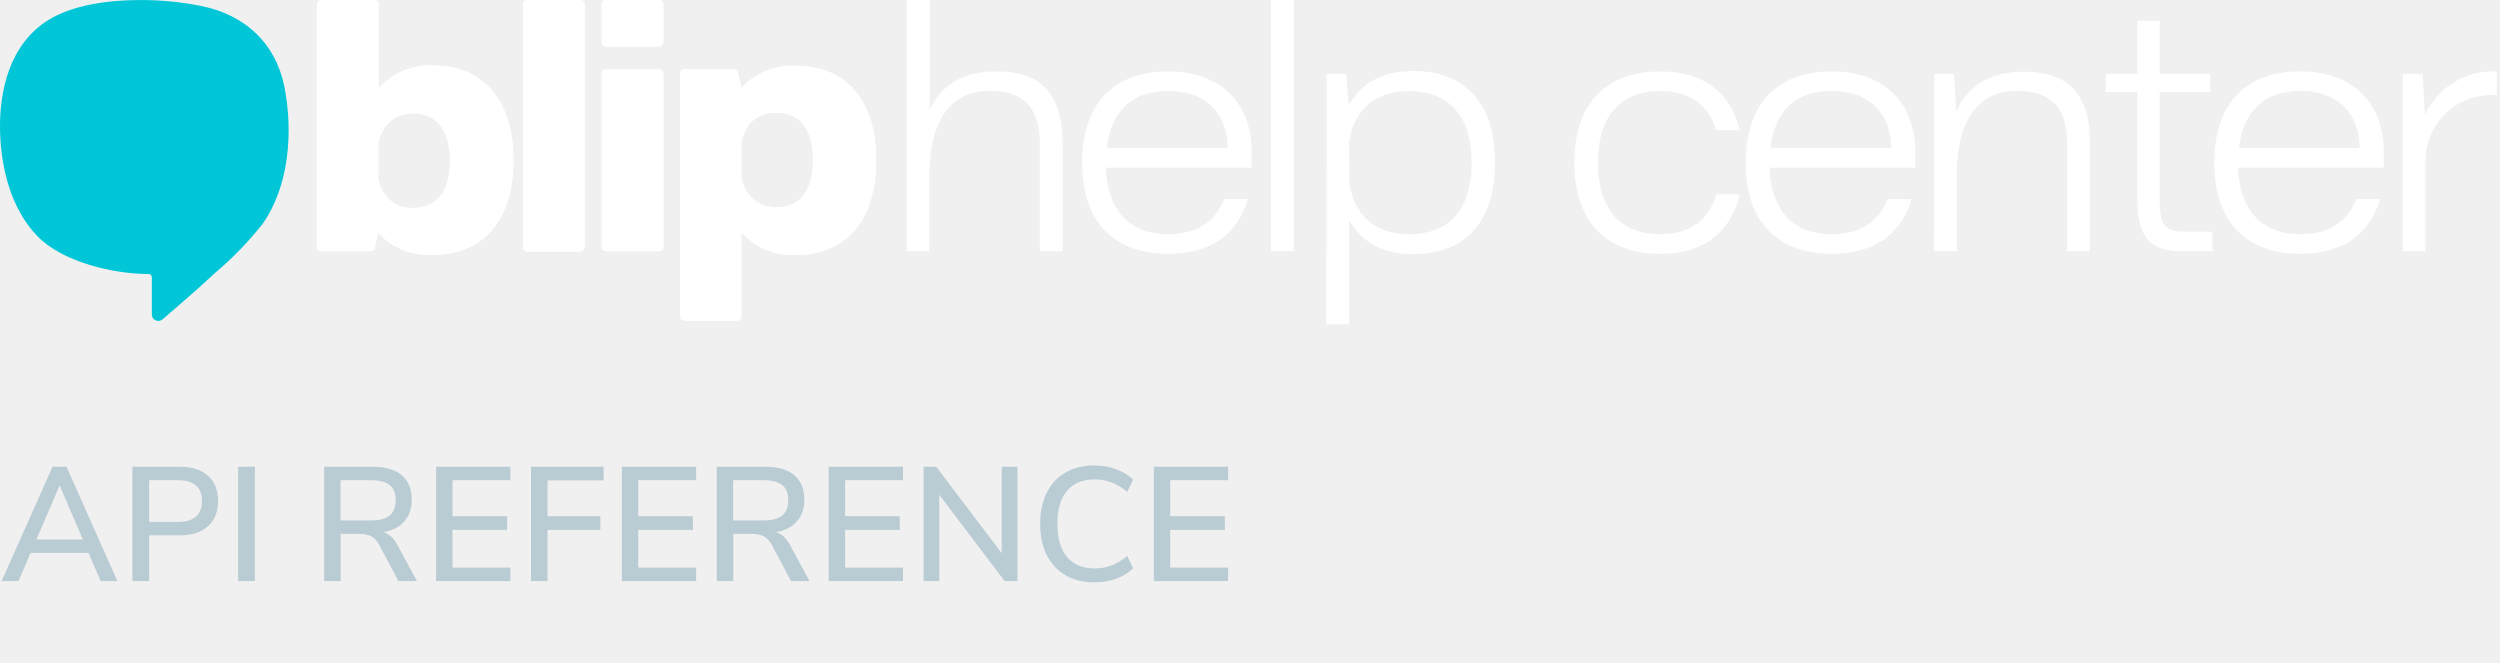
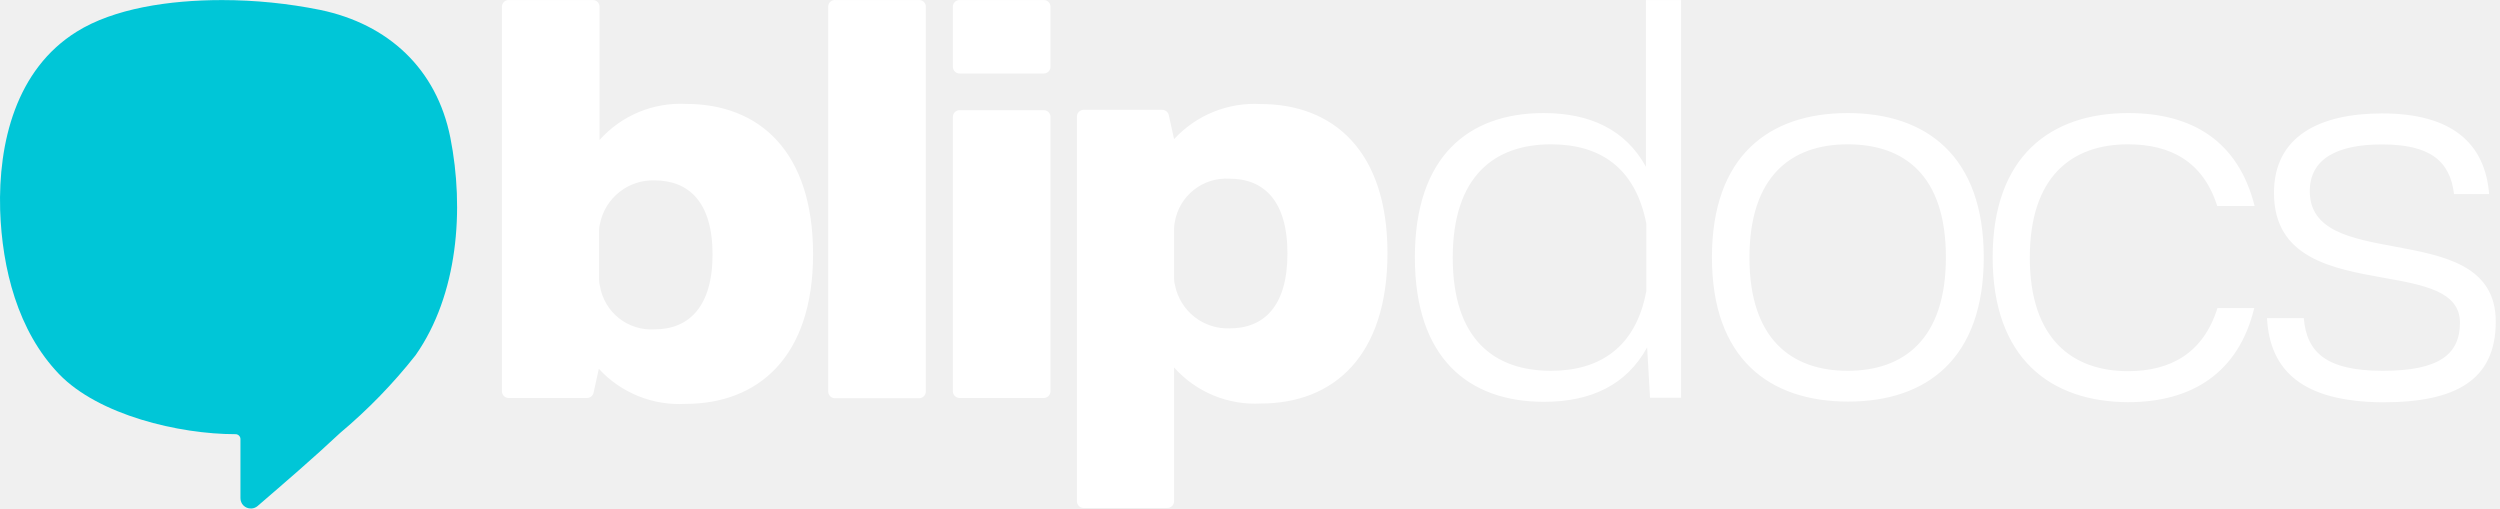
- <svg xmlns="http://www.w3.org/2000/svg" width="185" height="49" viewBox="0 0 185 49" fill="none">
-   <path d="M10.377 0.002C7.899 0.002 5.321 0.401 3.585 1.479C0.748 3.232 -0.083 6.653 0.006 9.804C0.096 12.529 0.827 15.456 2.759 17.467C4.607 19.388 8.377 20.276 10.994 20.276C11.026 20.275 11.058 20.28 11.088 20.292C11.117 20.304 11.144 20.322 11.167 20.345C11.19 20.367 11.207 20.394 11.219 20.424C11.231 20.453 11.237 20.485 11.236 20.517V23.264C11.235 23.328 11.247 23.391 11.271 23.45C11.295 23.509 11.331 23.562 11.376 23.607C11.421 23.652 11.474 23.688 11.533 23.712C11.592 23.736 11.655 23.748 11.719 23.747H11.764C11.861 23.737 11.953 23.698 12.028 23.635C13.331 22.511 14.64 21.388 15.899 20.208C17.19 19.125 18.369 17.912 19.415 16.59C21.409 13.782 21.701 9.743 21.044 6.417C20.404 3.198 18.14 1.125 14.966 0.457C13.455 0.151 11.918 -0.001 10.377 0.002Z" fill="#00C6D7" />
-   <path d="M50.323 23.416V5.451C50.323 5.369 50.356 5.29 50.413 5.232C50.471 5.174 50.55 5.142 50.632 5.142H54.306C54.378 5.143 54.447 5.167 54.503 5.212C54.559 5.257 54.598 5.319 54.615 5.389L54.862 6.513C55.373 5.957 56.001 5.522 56.7 5.238C57.399 4.954 58.153 4.829 58.907 4.872C62.277 4.872 64.833 7.029 64.833 11.844C64.833 16.658 62.322 18.866 58.907 18.866C58.149 18.906 57.392 18.776 56.692 18.484C55.992 18.192 55.367 17.747 54.862 17.18V23.416C54.861 23.498 54.827 23.577 54.768 23.635C54.709 23.692 54.63 23.725 54.547 23.725H50.615C50.536 23.72 50.462 23.686 50.407 23.628C50.353 23.571 50.323 23.495 50.323 23.416ZM54.862 13.147C55.244 14.681 56.227 15.338 57.457 15.338C59.041 15.338 60.159 14.327 60.159 11.838C60.159 9.349 59.036 8.338 57.457 8.338C56.143 8.338 55.21 8.996 54.862 10.524V13.147Z" fill="white" />
-   <path d="M23.769 0.002H27.701C27.784 0.002 27.864 0.035 27.923 0.094C27.982 0.153 28.016 0.233 28.016 0.316V6.535C28.52 5.969 29.146 5.523 29.846 5.231C30.546 4.94 31.303 4.809 32.06 4.85C35.476 4.85 37.992 7.063 37.992 11.877C37.992 16.692 35.425 18.86 32.026 18.86C31.273 18.903 30.519 18.778 29.82 18.494C29.12 18.211 28.493 17.775 27.982 17.22L27.735 18.343C27.719 18.412 27.68 18.474 27.625 18.518C27.57 18.563 27.502 18.588 27.431 18.59H23.769C23.685 18.59 23.605 18.557 23.546 18.498C23.487 18.439 23.454 18.359 23.454 18.276V0.316C23.454 0.233 23.487 0.153 23.546 0.094C23.605 0.035 23.685 0.002 23.769 0.002V0.002ZM27.993 13.203C28.319 14.737 29.279 15.388 30.588 15.388C32.172 15.388 33.296 14.349 33.296 11.894C33.296 9.439 32.172 8.394 30.588 8.394C29.358 8.394 28.375 9.046 27.993 10.58V13.203Z" fill="white" />
-   <path d="M39.048 0.002H42.981C43.058 0.01 43.13 0.047 43.182 0.105C43.234 0.163 43.262 0.238 43.262 0.316V18.293C43.262 18.376 43.228 18.456 43.169 18.515C43.111 18.574 43.031 18.607 42.947 18.607H39.015C38.931 18.607 38.851 18.574 38.792 18.515C38.733 18.456 38.7 18.376 38.7 18.293V0.316C38.7 0.272 38.709 0.228 38.727 0.188C38.745 0.147 38.771 0.111 38.804 0.081C38.837 0.051 38.876 0.029 38.918 0.015C38.96 0.002 39.004 -0.003 39.048 0.002Z" fill="white" />
-   <path d="M44.526 3.131V0.322C44.525 0.28 44.532 0.239 44.548 0.2C44.563 0.161 44.587 0.126 44.616 0.096C44.645 0.066 44.68 0.042 44.719 0.026C44.757 0.01 44.798 0.002 44.84 0.002H48.773C48.856 0.002 48.936 0.035 48.995 0.094C49.054 0.153 49.087 0.233 49.087 0.316V3.125C49.087 3.209 49.054 3.289 48.995 3.348C48.936 3.407 48.856 3.44 48.773 3.44H44.84C44.758 3.44 44.679 3.407 44.62 3.35C44.561 3.292 44.527 3.213 44.526 3.131ZM44.84 5.142H48.773C48.855 5.142 48.934 5.174 48.993 5.232C49.052 5.29 49.086 5.368 49.087 5.451V18.276C49.087 18.359 49.054 18.439 48.995 18.498C48.936 18.557 48.856 18.59 48.773 18.59H44.84C44.757 18.59 44.677 18.557 44.618 18.498C44.559 18.439 44.526 18.359 44.526 18.276V5.451C44.527 5.368 44.561 5.29 44.62 5.232C44.679 5.174 44.758 5.142 44.84 5.142Z" fill="white" />
-   <path d="M68.793 0.002V8.147C69.614 6.372 71.142 5.282 73.765 5.282C76.911 5.282 78.63 6.838 78.63 10.58V18.59H76.945V10.58C76.945 7.63 75.388 6.726 73.231 6.726C70.035 6.726 68.833 9.378 68.777 12.714V18.59H67.091V0.002H68.793Z" fill="white" />
-   <path d="M86.444 5.282C89.814 5.282 92.46 7.108 92.623 10.962V12.411H81.826C81.967 15.501 83.511 17.332 86.444 17.332C88.331 17.332 89.865 16.59 90.573 14.737H92.348C91.528 17.545 89.343 18.781 86.444 18.781C82.759 18.781 80.079 16.759 80.079 12.04C80.079 7.321 82.759 5.282 86.444 5.282ZM90.848 10.962C90.792 8.069 88.904 6.726 86.444 6.726C83.742 6.726 82.208 8.26 81.91 10.962H90.848Z" fill="white" />
-   <path d="M94.044 0.002H95.73V18.59H94.044V0.002Z" fill="white" />
-   <path d="M98.168 5.473H99.617L99.808 7.793C100.763 6.046 102.431 5.254 104.616 5.254C108.116 5.254 110.627 7.305 110.627 12.029C110.627 16.753 108.116 18.804 104.616 18.804C102.459 18.804 100.791 18.012 99.836 16.293V24H98.151L98.168 5.473ZM99.853 13.613C100.319 16.265 102.038 17.332 104.307 17.332C106.959 17.332 108.897 15.826 108.897 12.029C108.897 8.231 106.914 6.743 104.291 6.743C102.044 6.743 100.302 7.81 99.836 10.434L99.853 13.613Z" fill="white" />
-   <path d="M116.503 12.029C116.503 7.305 119.211 5.288 122.846 5.288C125.823 5.288 127.98 6.597 128.744 9.63H126.997C126.34 7.552 124.812 6.732 122.846 6.732C120.222 6.732 118.25 8.237 118.25 12.034C118.25 15.832 120.245 17.337 122.846 17.337C124.84 17.337 126.368 16.489 127.025 14.383H128.744C128.008 17.416 125.823 18.787 122.846 18.787C119.211 18.781 116.503 16.759 116.503 12.029Z" fill="white" />
-   <path d="M135.552 5.282C138.923 5.282 141.563 7.108 141.732 10.962V12.411H130.929C131.07 15.501 132.614 17.332 135.552 17.332C137.434 17.332 138.968 16.59 139.676 14.737H141.451C140.631 17.545 138.445 18.781 135.552 18.781C131.862 18.781 129.182 16.759 129.182 12.04C129.182 7.321 131.862 5.282 135.552 5.282ZM139.951 10.962C139.895 8.069 138.007 6.726 135.552 6.726C132.845 6.726 131.317 8.26 131.013 10.962H139.951Z" fill="white" />
-   <path d="M143.147 5.473H144.597L144.76 8.282C145.552 6.423 147.108 5.305 149.787 5.305C152.928 5.305 154.68 6.861 154.652 10.602V18.59H152.967V10.58C152.967 7.63 151.411 6.726 149.254 6.726C146.052 6.726 144.85 9.377 144.799 12.714V18.59H143.114L143.147 5.473Z" fill="white" />
-   <path d="M155.826 6.81V5.473H158.174V1.541H159.815V5.473H163.562V6.81H159.815V14.737C159.815 16.731 160.169 17.141 161.837 17.141H163.724V18.59H161.427C159.214 18.59 158.174 17.63 158.174 14.9V6.81H155.826Z" fill="white" />
-   <path d="M170.218 5.282C173.589 5.282 176.235 7.108 176.398 10.962V12.411H165.606C165.747 15.501 167.292 17.332 170.224 17.332C172.112 17.332 173.645 16.59 174.353 14.737H176.128C175.308 17.545 173.123 18.781 170.224 18.781C166.539 18.781 163.859 16.759 163.859 12.04C163.859 7.321 166.539 5.282 170.218 5.282ZM174.623 10.962C174.566 8.069 172.679 6.726 170.218 6.726C167.516 6.726 165.983 8.26 165.685 10.962H174.623Z" fill="white" />
-   <path d="M179.274 5.473L179.437 8.507C179.903 7.501 180.659 6.657 181.608 6.082C182.556 5.508 183.655 5.229 184.762 5.282V7.029H184.464C183.814 7.016 183.168 7.132 182.563 7.373C181.959 7.613 181.409 7.971 180.945 8.427C180.481 8.883 180.113 9.427 179.863 10.027C179.613 10.627 179.485 11.272 179.487 11.922V18.59H177.802V5.473H179.274Z" fill="white" />
-   <path d="M50.323 23.416V5.451C50.323 5.369 50.356 5.29 50.413 5.232C50.471 5.174 50.55 5.142 50.632 5.142H54.306C54.378 5.143 54.447 5.167 54.503 5.212C54.559 5.257 54.598 5.319 54.615 5.389L54.862 6.513C55.373 5.957 56.001 5.522 56.7 5.238C57.399 4.954 58.153 4.829 58.907 4.872C62.277 4.872 64.833 7.029 64.833 11.844C64.833 16.658 62.322 18.866 58.907 18.866C58.149 18.906 57.392 18.776 56.692 18.484C55.992 18.192 55.367 17.747 54.862 17.18V23.416C54.861 23.498 54.827 23.577 54.768 23.635C54.709 23.692 54.63 23.725 54.547 23.725H50.615C50.536 23.72 50.462 23.686 50.407 23.628C50.353 23.571 50.323 23.495 50.323 23.416ZM54.862 12.99C54.86 13.104 54.875 13.217 54.907 13.327C55.026 13.909 55.347 14.431 55.814 14.799C56.281 15.167 56.863 15.358 57.457 15.338C59.041 15.338 60.159 14.327 60.159 11.838C60.159 9.349 59.036 8.338 57.457 8.338C56.855 8.298 56.259 8.483 55.785 8.858C55.312 9.233 54.995 9.771 54.896 10.366C54.873 10.464 54.862 10.564 54.862 10.664V12.99Z" fill="white" />
-   <path d="M23.769 0.002H27.701C27.784 0.002 27.864 0.035 27.923 0.094C27.982 0.153 28.016 0.233 28.016 0.316V6.535C28.52 5.969 29.146 5.523 29.846 5.231C30.546 4.94 31.303 4.809 32.06 4.85C35.476 4.85 37.992 7.063 37.992 11.877C37.992 16.692 35.425 18.86 32.026 18.86C31.273 18.903 30.519 18.778 29.82 18.494C29.12 18.211 28.493 17.775 27.982 17.22L27.735 18.343C27.719 18.412 27.68 18.474 27.625 18.518C27.57 18.563 27.502 18.588 27.431 18.59H23.769C23.685 18.59 23.605 18.557 23.546 18.498C23.487 18.439 23.454 18.359 23.454 18.276V0.316C23.454 0.233 23.487 0.153 23.546 0.094C23.605 0.035 23.685 0.002 23.769 0.002V0.002ZM27.993 13.068C27.992 13.169 28.006 13.269 28.032 13.366C28.133 13.96 28.45 14.495 28.922 14.869C29.394 15.242 29.988 15.427 30.588 15.388C32.172 15.388 33.296 14.349 33.296 11.894C33.296 9.439 32.172 8.394 30.588 8.394C29.995 8.374 29.414 8.564 28.947 8.931C28.48 9.298 28.158 9.819 28.038 10.4C28.009 10.51 27.994 10.623 27.993 10.737V13.068Z" fill="white" />
-   <path d="M39.048 0.002H42.981C43.058 0.01 43.13 0.047 43.182 0.105C43.234 0.163 43.262 0.238 43.262 0.316V18.293C43.262 18.376 43.228 18.456 43.169 18.515C43.111 18.574 43.031 18.607 42.947 18.607H39.015C38.931 18.607 38.851 18.574 38.792 18.515C38.733 18.456 38.7 18.376 38.7 18.293V0.316C38.7 0.272 38.709 0.228 38.727 0.188C38.745 0.147 38.771 0.111 38.804 0.081C38.837 0.051 38.876 0.029 38.918 0.015C38.96 0.002 39.004 -0.003 39.048 0.002Z" fill="white" />
-   <path d="M44.526 3.131V0.322C44.525 0.28 44.532 0.239 44.548 0.2C44.563 0.161 44.587 0.126 44.616 0.096C44.645 0.066 44.68 0.042 44.719 0.026C44.757 0.01 44.798 0.002 44.84 0.002H48.773C48.856 0.002 48.936 0.035 48.995 0.094C49.054 0.153 49.087 0.233 49.087 0.316V3.125C49.087 3.209 49.054 3.289 48.995 3.348C48.936 3.407 48.856 3.44 48.773 3.44H44.84C44.758 3.44 44.679 3.407 44.62 3.35C44.561 3.292 44.527 3.213 44.526 3.131ZM44.84 5.142H48.773C48.855 5.142 48.934 5.174 48.993 5.232C49.052 5.29 49.086 5.368 49.087 5.451V18.276C49.087 18.359 49.054 18.439 48.995 18.498C48.936 18.557 48.856 18.59 48.773 18.59H44.84C44.757 18.59 44.677 18.557 44.618 18.498C44.559 18.439 44.526 18.359 44.526 18.276V5.451C44.527 5.368 44.561 5.29 44.62 5.232C44.679 5.174 44.758 5.142 44.84 5.142Z" fill="white" />
-   <path d="M7.452 43L6.552 40.912H2.268L1.368 43H0.12L3.888 34.54H4.92L8.688 43H7.452ZM2.688 39.928H6.132L4.416 35.92L2.688 39.928ZM9.796 34.54H13.3C14.197 34.54 14.893 34.76 15.389 35.2C15.884 35.64 16.133 36.264 16.133 37.072C16.133 37.872 15.884 38.496 15.389 38.944C14.893 39.392 14.197 39.616 13.3 39.616H11.033V43H9.796V34.54ZM13.168 38.62C14.352 38.62 14.944 38.104 14.944 37.072C14.944 36.048 14.352 35.536 13.168 35.536H11.033V38.62H13.168ZM17.625 43V34.54H18.861V43H17.625ZM30.852 43H29.484L28.044 40.288C27.884 40 27.692 39.8 27.468 39.688C27.252 39.568 26.964 39.508 26.604 39.508H25.212V43H23.988V34.54H27.588C28.524 34.54 29.236 34.748 29.724 35.164C30.22 35.58 30.468 36.188 30.468 36.988C30.468 37.636 30.284 38.168 29.916 38.584C29.556 39 29.04 39.264 28.368 39.376C28.784 39.504 29.128 39.816 29.4 40.312L30.852 43ZM27.444 38.512C28.068 38.512 28.528 38.392 28.824 38.152C29.128 37.904 29.28 37.524 29.28 37.012C29.28 36.5 29.132 36.128 28.836 35.896C28.54 35.656 28.076 35.536 27.444 35.536H25.2V38.512H27.444ZM32.273 43V34.54H37.769V35.536H33.485V38.2H37.529V39.208H33.485V42.004H37.769V43H32.273ZM39.293 43V34.54H44.669V35.548H40.517V38.2H44.429V39.208H40.517V43H39.293ZM46.019 43V34.54H51.515V35.536H47.231V38.2H51.275V39.208H47.231V42.004H51.515V43H46.019ZM59.903 43H58.535L57.095 40.288C56.935 40 56.743 39.8 56.519 39.688C56.303 39.568 56.015 39.508 55.655 39.508H54.263V43H53.039V34.54H56.639C57.575 34.54 58.287 34.748 58.775 35.164C59.271 35.58 59.519 36.188 59.519 36.988C59.519 37.636 59.335 38.168 58.967 38.584C58.607 39 58.091 39.264 57.419 39.376C57.835 39.504 58.179 39.816 58.451 40.312L59.903 43ZM56.495 38.512C57.119 38.512 57.579 38.392 57.875 38.152C58.179 37.904 58.331 37.524 58.331 37.012C58.331 36.5 58.183 36.128 57.887 35.896C57.591 35.656 57.127 35.536 56.495 35.536H54.251V38.512H56.495ZM61.324 43V34.54H66.82V35.536H62.536V38.2H66.58V39.208H62.536V42.004H66.82V43H61.324ZM74.127 34.54H75.291V43H74.343L69.507 36.616V43H68.343V34.54H69.279L74.127 40.936V34.54ZM80.981 43.096C80.165 43.096 79.453 42.92 78.845 42.568C78.245 42.216 77.781 41.716 77.453 41.068C77.133 40.412 76.973 39.644 76.973 38.764C76.973 37.884 77.133 37.12 77.453 36.472C77.781 35.816 78.245 35.316 78.845 34.972C79.453 34.62 80.165 34.444 80.981 34.444C81.557 34.444 82.093 34.536 82.589 34.72C83.085 34.896 83.505 35.152 83.849 35.488L83.417 36.4C83.025 36.072 82.633 35.836 82.241 35.692C81.857 35.548 81.441 35.476 80.993 35.476C80.113 35.476 79.433 35.76 78.953 36.328C78.481 36.896 78.245 37.708 78.245 38.764C78.245 39.82 78.481 40.636 78.953 41.212C79.433 41.78 80.113 42.064 80.993 42.064C81.441 42.064 81.857 41.992 82.241 41.848C82.633 41.704 83.025 41.468 83.417 41.14L83.849 42.052C83.505 42.388 83.085 42.648 82.589 42.832C82.093 43.008 81.557 43.096 80.981 43.096ZM85.382 43V34.54H90.878V35.536H86.594V38.2H90.638V39.208H86.594V42.004H90.878V43H85.382Z" fill="#B9CBD3" />
+ <svg xmlns="http://www.w3.org/2000/svg" width="177" height="36" viewBox="0 0 177 36" fill="none">
+   <path d="M15.722 0.005C11.969 0.005 8.062 0.6 5.432 2.243C1.133 4.916 -0.126 10.099 0.01 14.874C0.146 19.002 1.252 23.437 4.18 26.484C6.981 29.395 12.692 30.74 16.658 30.74C16.706 30.737 16.754 30.745 16.799 30.762C16.844 30.779 16.885 30.805 16.919 30.839C16.954 30.872 16.981 30.912 16.999 30.957C17.017 31.001 17.026 31.049 17.024 31.097V35.268C17.023 35.364 17.041 35.46 17.078 35.549C17.114 35.639 17.168 35.72 17.236 35.788C17.304 35.856 17.386 35.91 17.475 35.946C17.564 35.983 17.66 36.001 17.756 36H17.824C17.971 35.987 18.11 35.931 18.224 35.838C20.199 34.136 22.182 32.434 24.089 30.646C26.048 29.003 27.834 27.164 29.417 25.156C32.439 20.858 32.881 14.789 31.886 9.75C30.915 4.865 27.485 1.707 22.676 0.703C20.387 0.241 18.057 0.007 15.722 0.005V0.005Z" fill="#00C6D7" />
+   <path fill-rule="evenodd" clip-rule="evenodd" d="M59.165 0.004H65.123C65.243 0.015 65.353 0.071 65.433 0.161C65.512 0.252 65.553 0.369 65.548 0.489V27.726C65.546 27.851 65.495 27.97 65.406 28.058C65.317 28.145 65.197 28.194 65.072 28.194H59.114C58.989 28.194 58.869 28.145 58.78 28.058C58.691 27.97 58.639 27.851 58.637 27.726V0.489C58.634 0.421 58.646 0.353 58.672 0.29C58.698 0.226 58.738 0.17 58.788 0.124C58.838 0.077 58.898 0.043 58.963 0.022C59.028 0.001 59.097 -0.005 59.165 0.004ZM41.971 0.005H36.014C35.95 0.003 35.887 0.015 35.828 0.039C35.769 0.063 35.715 0.099 35.671 0.145C35.626 0.19 35.591 0.244 35.568 0.303C35.545 0.363 35.535 0.426 35.537 0.49V27.709C35.539 27.834 35.59 27.953 35.679 28.041C35.769 28.129 35.889 28.178 36.014 28.178H41.563C41.669 28.177 41.773 28.14 41.856 28.074C41.939 28.008 41.998 27.915 42.023 27.812L42.397 26.109C43.171 26.951 44.122 27.611 45.182 28.041C46.242 28.47 47.384 28.66 48.525 28.595C53.675 28.595 57.565 25.284 57.565 17.998C57.565 10.712 53.752 7.358 48.577 7.358C47.429 7.297 46.282 7.495 45.221 7.937C44.16 8.379 43.213 9.054 42.448 9.912V0.473C42.448 0.41 42.436 0.349 42.412 0.292C42.388 0.234 42.352 0.182 42.308 0.139C42.264 0.095 42.211 0.061 42.153 0.038C42.096 0.015 42.034 0.003 41.971 0.005ZM42.474 20.245C42.432 20.098 42.412 19.946 42.414 19.794V16.33C42.415 16.157 42.438 15.986 42.482 15.819C42.664 14.937 43.152 14.148 43.859 13.591C44.566 13.033 45.447 12.743 46.346 12.772C48.747 12.772 50.449 14.287 50.449 18.015C50.449 21.743 48.747 23.318 46.346 23.318C45.435 23.376 44.534 23.095 43.819 22.527C43.103 21.959 42.624 21.146 42.474 20.245ZM76.247 8.252V35.488C76.247 35.609 76.293 35.725 76.375 35.814C76.457 35.903 76.57 35.956 76.69 35.965H82.648C82.775 35.965 82.896 35.915 82.985 35.825C83.075 35.736 83.125 35.615 83.125 35.488V26.015C83.889 26.873 84.837 27.548 85.898 27.99C86.959 28.432 88.105 28.63 89.253 28.569C94.428 28.569 98.233 25.206 98.233 17.921C98.233 10.635 94.36 7.366 89.253 7.366C88.111 7.301 86.969 7.491 85.91 7.92C84.85 8.35 83.899 9.01 83.125 9.852L82.75 8.149C82.725 8.044 82.666 7.949 82.581 7.881C82.496 7.813 82.391 7.776 82.282 7.775H76.716C76.591 7.777 76.472 7.828 76.384 7.917C76.296 8.007 76.247 8.127 76.247 8.252ZM83.193 20.21C83.145 20.044 83.122 19.872 83.125 19.7V16.167C83.125 16.015 83.142 15.864 83.176 15.716C83.33 14.816 83.811 14.005 84.528 13.439C85.245 12.873 86.146 12.593 87.057 12.652C89.449 12.652 91.151 14.176 91.151 17.946C91.151 21.717 89.457 23.249 87.057 23.249C86.158 23.281 85.276 22.994 84.568 22.437C83.861 21.881 83.374 21.092 83.193 20.21ZM67.463 0.506V4.762C67.472 4.882 67.526 4.995 67.615 5.077C67.703 5.159 67.819 5.205 67.94 5.204H73.898C74.025 5.204 74.146 5.154 74.235 5.065C74.325 4.975 74.375 4.854 74.375 4.728V0.472C74.375 0.41 74.362 0.348 74.338 0.291C74.314 0.234 74.279 0.182 74.235 0.138C74.19 0.094 74.138 0.06 74.08 0.037C74.022 0.014 73.96 0.003 73.898 0.004H67.94C67.875 0.003 67.81 0.015 67.75 0.04C67.69 0.065 67.636 0.102 67.591 0.15C67.546 0.197 67.511 0.253 67.49 0.314C67.468 0.376 67.459 0.441 67.463 0.506ZM73.898 7.8H67.94C67.814 7.8 67.692 7.851 67.603 7.94C67.514 8.029 67.463 8.151 67.463 8.277V27.709C67.466 27.834 67.517 27.953 67.606 28.04C67.695 28.128 67.815 28.177 67.94 28.177H73.898C74.023 28.177 74.143 28.128 74.232 28.04C74.321 27.953 74.373 27.834 74.375 27.709V8.277C74.375 8.151 74.325 8.029 74.235 7.94C74.146 7.851 74.025 7.8 73.898 7.8ZM100.173 18.219C100.173 11.06 103.986 8.005 109.281 8.005C112.558 8.005 115.077 9.162 116.532 11.809V0.004H119.018V28.16H116.822L116.618 24.594C115.162 27.249 112.643 28.449 109.323 28.449C103.986 28.449 100.173 25.385 100.173 18.219ZM109.808 26.253C113.213 26.253 115.809 24.636 116.558 20.619V15.818C115.766 11.801 113.213 10.218 109.808 10.218C105.791 10.218 102.854 12.49 102.854 18.244C102.854 23.998 105.765 26.253 109.808 26.253ZM130.815 8.005C125.223 8.005 121.205 11.06 121.205 18.218C121.205 25.385 125.257 28.432 130.849 28.432C136.441 28.432 140.45 25.368 140.45 18.218C140.45 11.069 136.407 8.005 130.815 8.005ZM137.769 18.218C137.769 24.015 134.79 26.253 130.815 26.253C126.831 26.253 123.861 23.998 123.861 18.244C123.861 12.49 126.797 10.218 130.815 10.218C134.832 10.218 137.769 12.422 137.769 18.218ZM141.08 18.218C141.08 11.06 145.182 8.005 150.689 8.005C155.2 8.005 158.469 9.988 159.626 14.584H156.979C155.983 11.435 153.668 10.218 150.664 10.218C146.689 10.218 143.71 12.49 143.71 18.244C143.71 23.998 146.731 26.279 150.664 26.279C153.685 26.279 156 24.994 156.996 21.81H159.601C158.486 26.407 155.175 28.475 150.664 28.475C145.182 28.449 141.08 25.385 141.08 18.218ZM163.108 22.525H160.503C160.707 26.253 163.022 28.449 168.717 28.483C173.807 28.483 176.7 26.951 176.7 22.772C176.7 18.785 173.012 18.101 169.539 17.456C166.451 16.883 163.533 16.342 163.533 13.537C163.533 11.256 165.448 10.226 168.64 10.226C172.045 10.226 173.458 11.384 173.747 13.742H176.232C175.943 10.141 173.585 8.03 168.657 8.03C164.223 8.03 160.997 9.647 160.997 13.656C160.997 18.278 165.14 19.019 168.778 19.67C171.626 20.179 174.164 20.633 174.164 22.849C174.164 25.096 172.675 26.253 168.7 26.253C164.725 26.253 163.312 24.968 163.108 22.525Z" fill="white" />
</svg>
